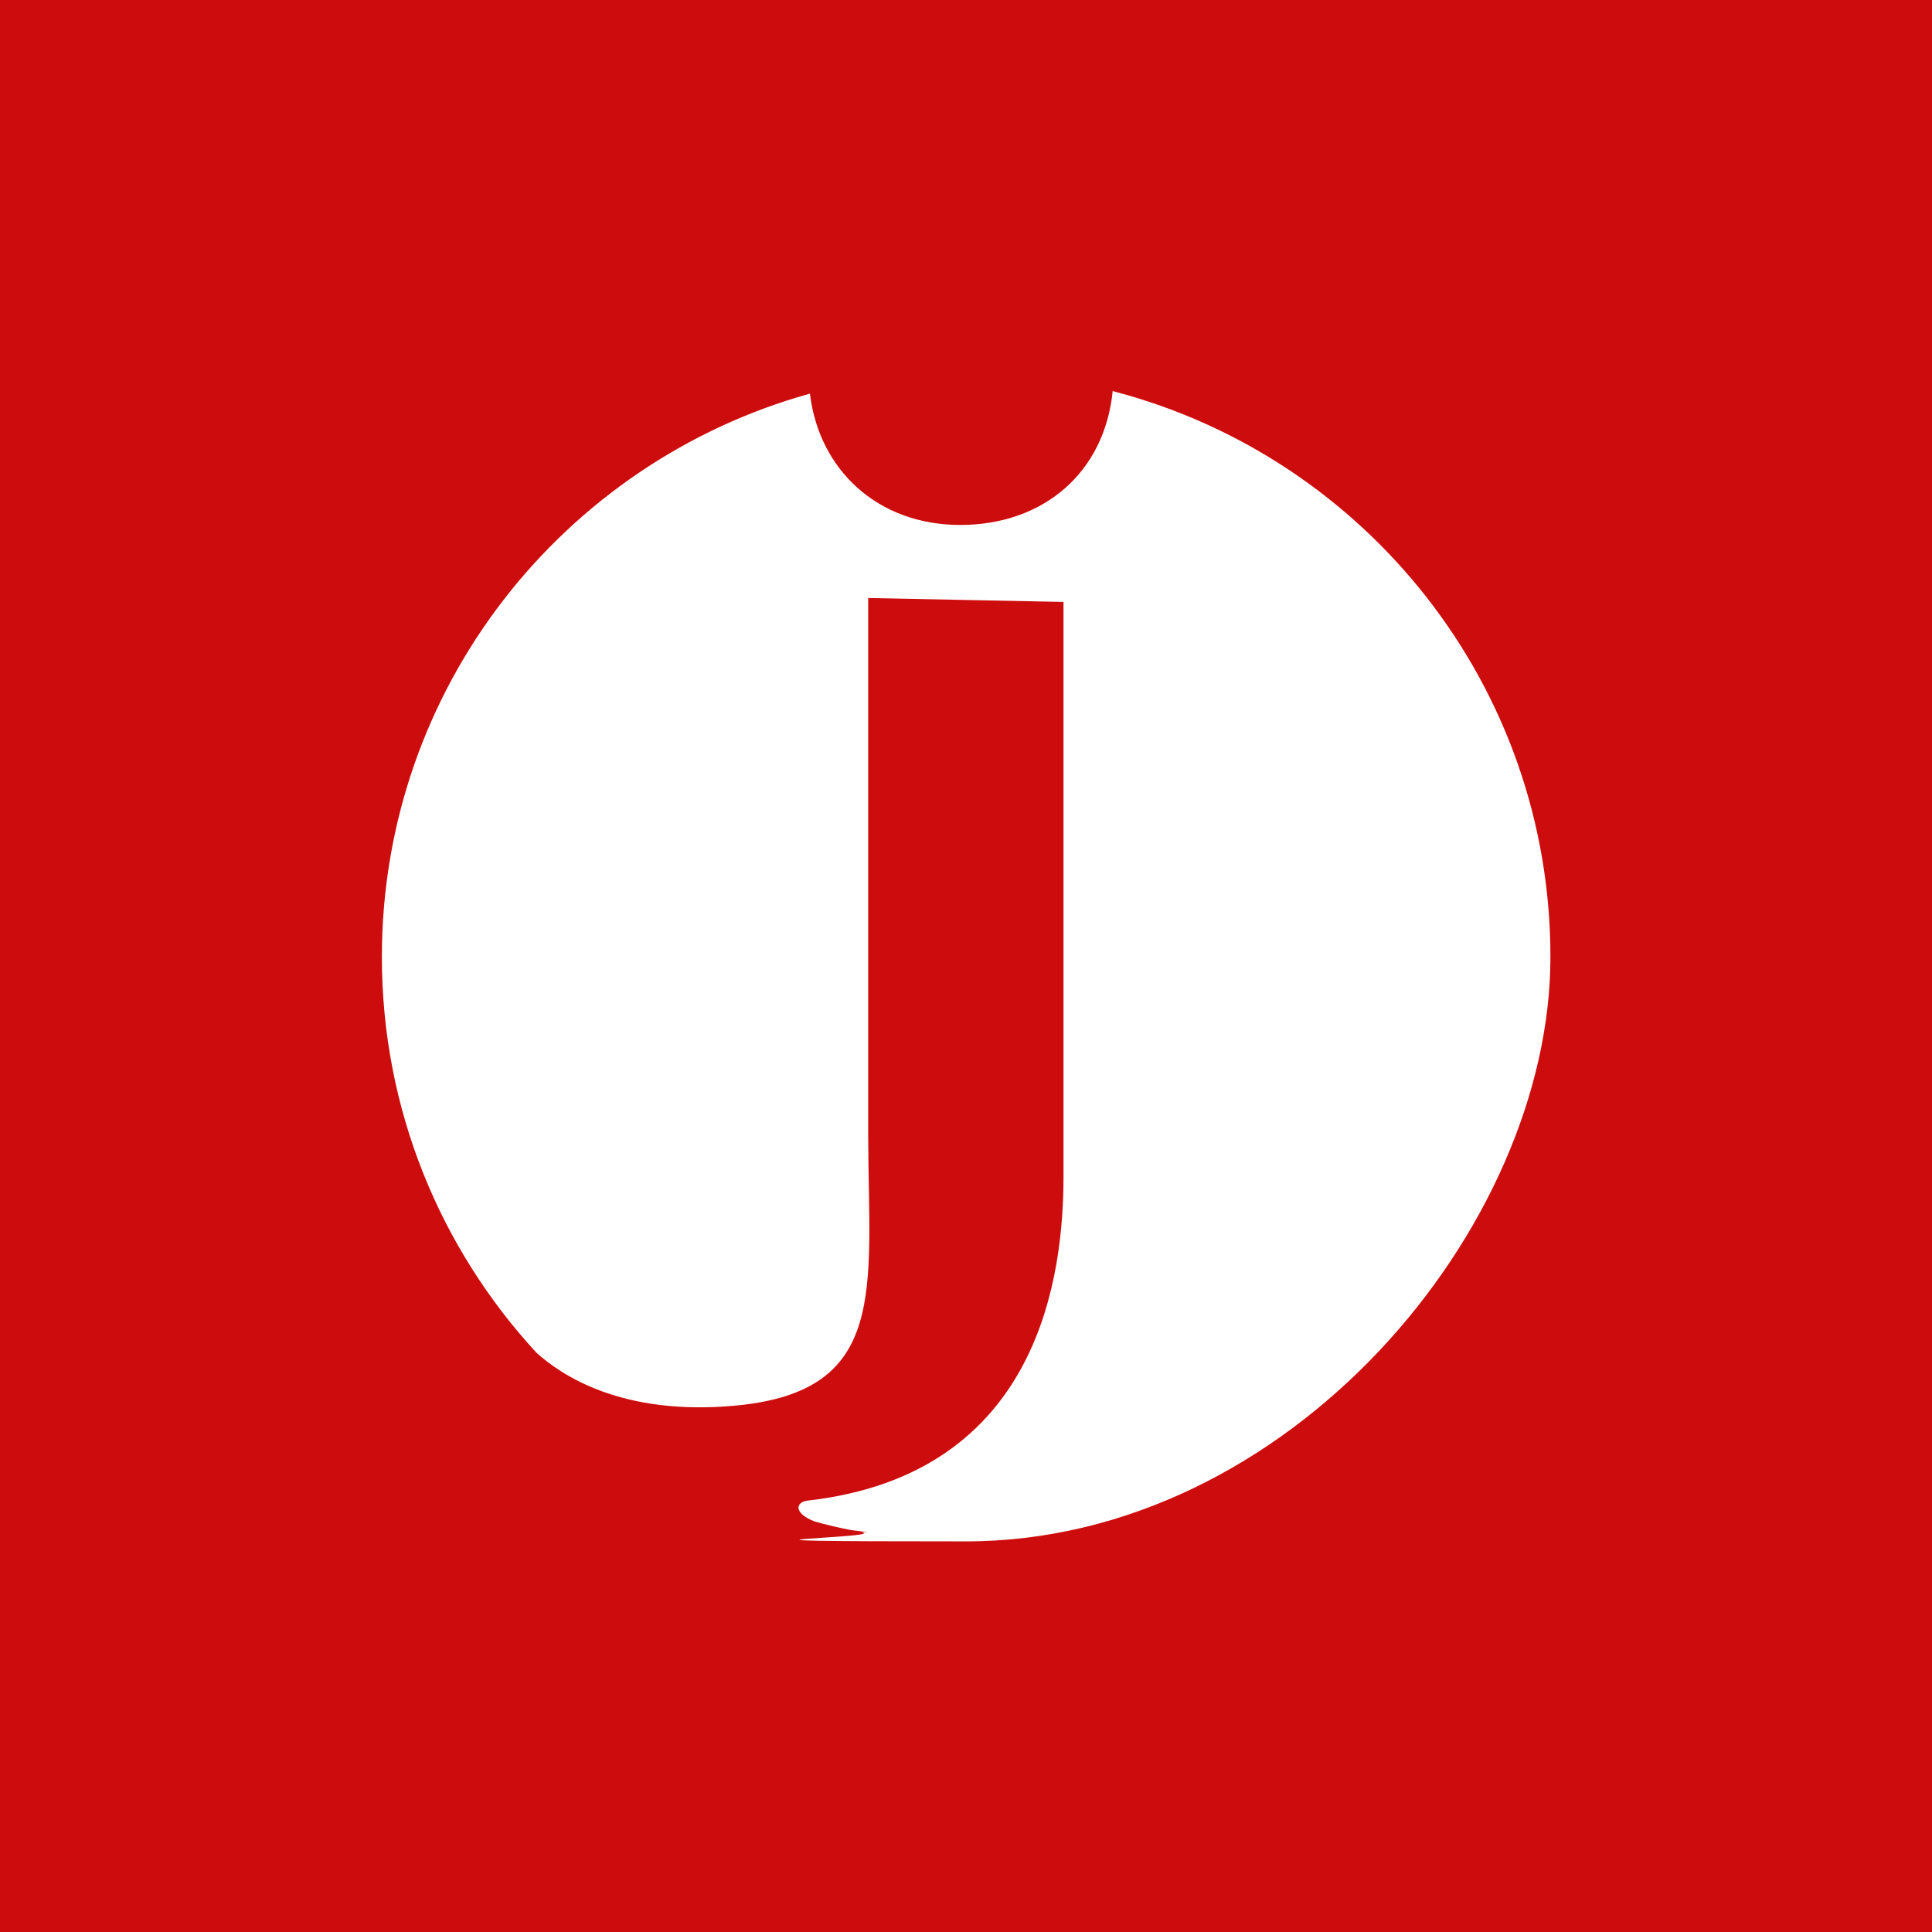
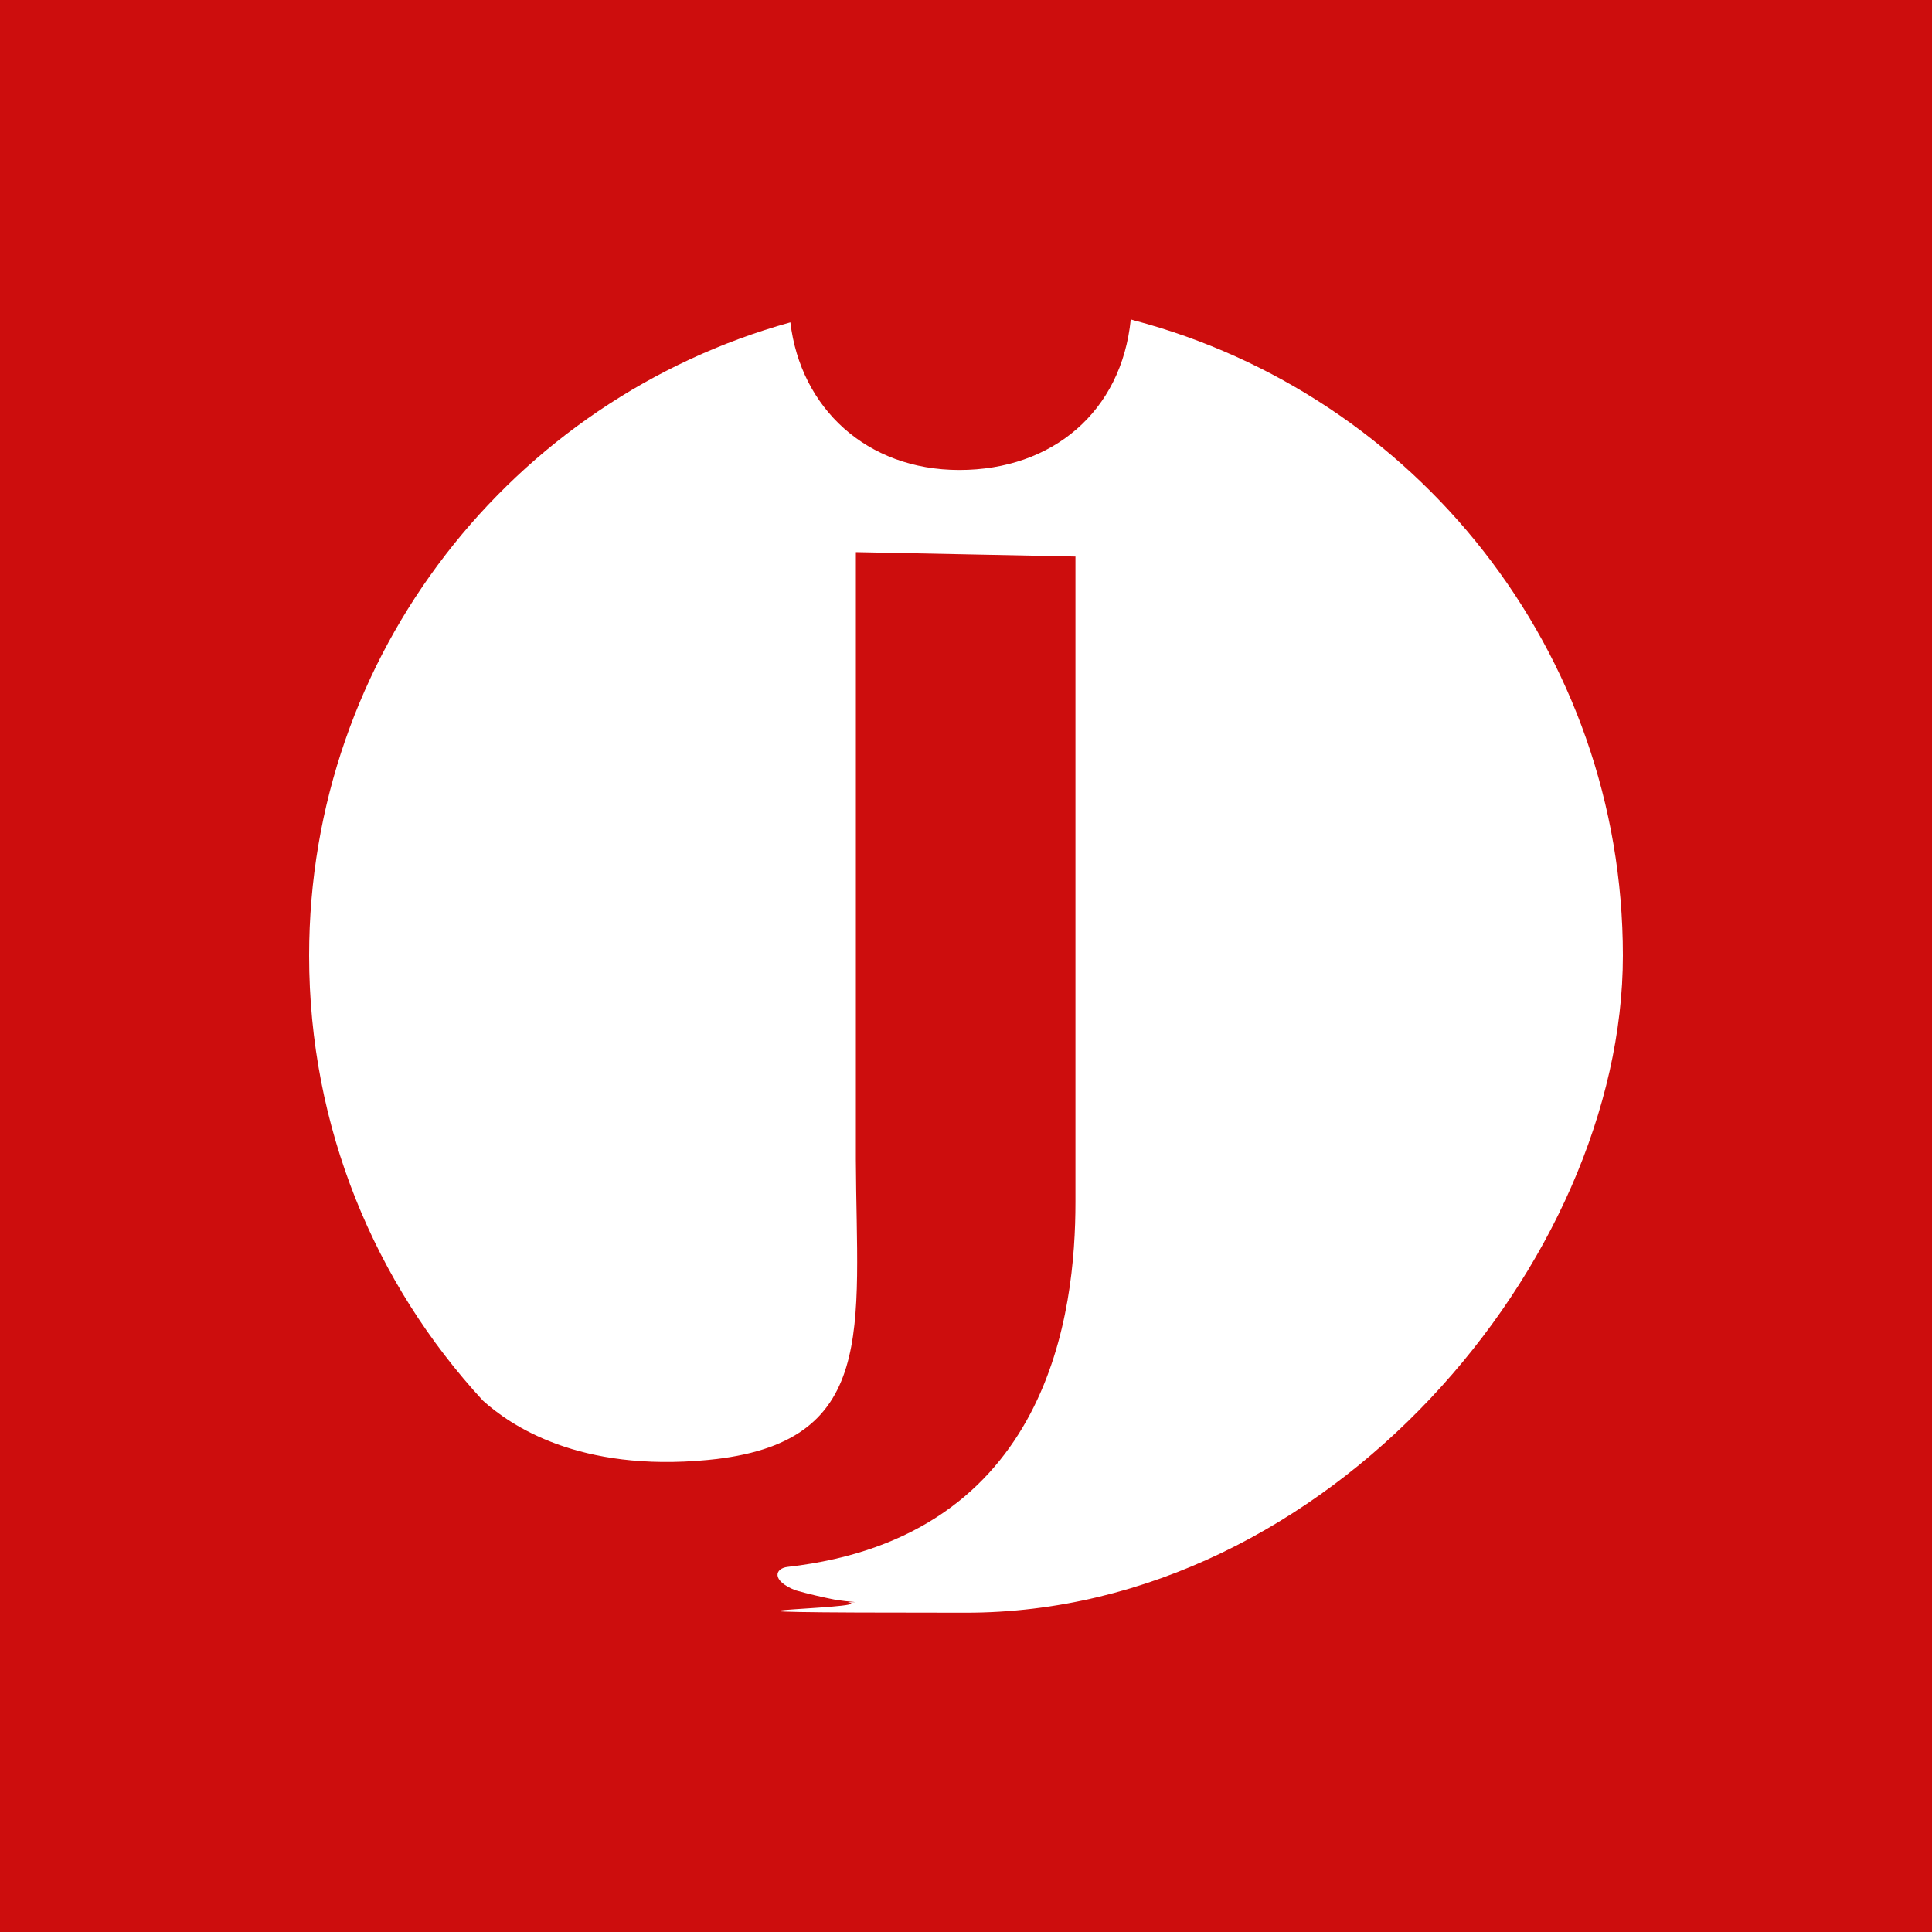
- <svg xmlns="http://www.w3.org/2000/svg" version="1.1" viewBox="0 0 640 640">
-   <defs>
-     <style>
-       .cls-1 {
-         fill: #cd0d0d;
-       }
- 
-       .cls-2 {
-         fill: #fff;
-       }
-     </style>
-   </defs>
-   <g>
-     <g id="Vrstva_1">
-       <g id="Vrstva_1-2" data-name="Vrstva_1">
-         <rect class="cls-1" width="640" height="640" />
-         <path class="cls-2" d="M368.5,129.5l1,.3c82.9,21.9,144.1,97.4,144.1,187.2s-86.7,193.6-193.6,193.6-23.5-1.1-34.8-3.1h2.4c-2.2-.2-4.1-.4-6-.7-4-.8-7.9-1.7-11.8-2.8-7.3-2.9-6-6.5-2.3-6.9,77.6-8.8,84.8-75.7,84.8-107.5v-190.2l-64.7-1.3v178.9c.2,50,6.8,83.8-43.7,88.6-37.9,3.6-58-10.1-66.2-17.5-31.8-34.5-51.2-80.5-51.2-131.1,0-89,60-163.9,141.8-186.6,3,25.2,22.4,43.5,49.8,43.5s47.8-17.2,50.5-44.4Z" />
-       </g>
-     </g>
-   </g>
+ <svg xmlns="http://www.w3.org/2000/svg" width="250" height="250" viewBox="0 0 250 250" fill="none">
+   <rect width="250" height="250" fill="#CD0D0D" />
+   <path d="M146.277 41.318L146.717 41.449C183.123 51.067 210 84.224 210 123.661C210 163.097 171.925 208.683 124.978 208.683C78.031 208.683 114.658 208.199 109.695 207.321H110.749C109.783 207.233 108.949 207.145 108.114 207.014C106.358 206.662 104.645 206.267 102.932 205.784C99.726 204.51 100.297 202.929 101.922 202.754C136.001 198.889 139.163 169.509 139.163 155.544V72.015L110.749 71.444V150.01C110.837 171.968 113.735 186.812 91.558 188.92C74.913 190.501 66.086 184.485 62.485 181.235C48.52 166.084 40 145.882 40 123.661C40 84.575 66.35 51.682 102.273 41.713C103.591 52.78 112.111 60.816 124.144 60.816C136.177 60.816 145.136 53.263 146.321 41.318H146.277Z" fill="white" />
</svg>
